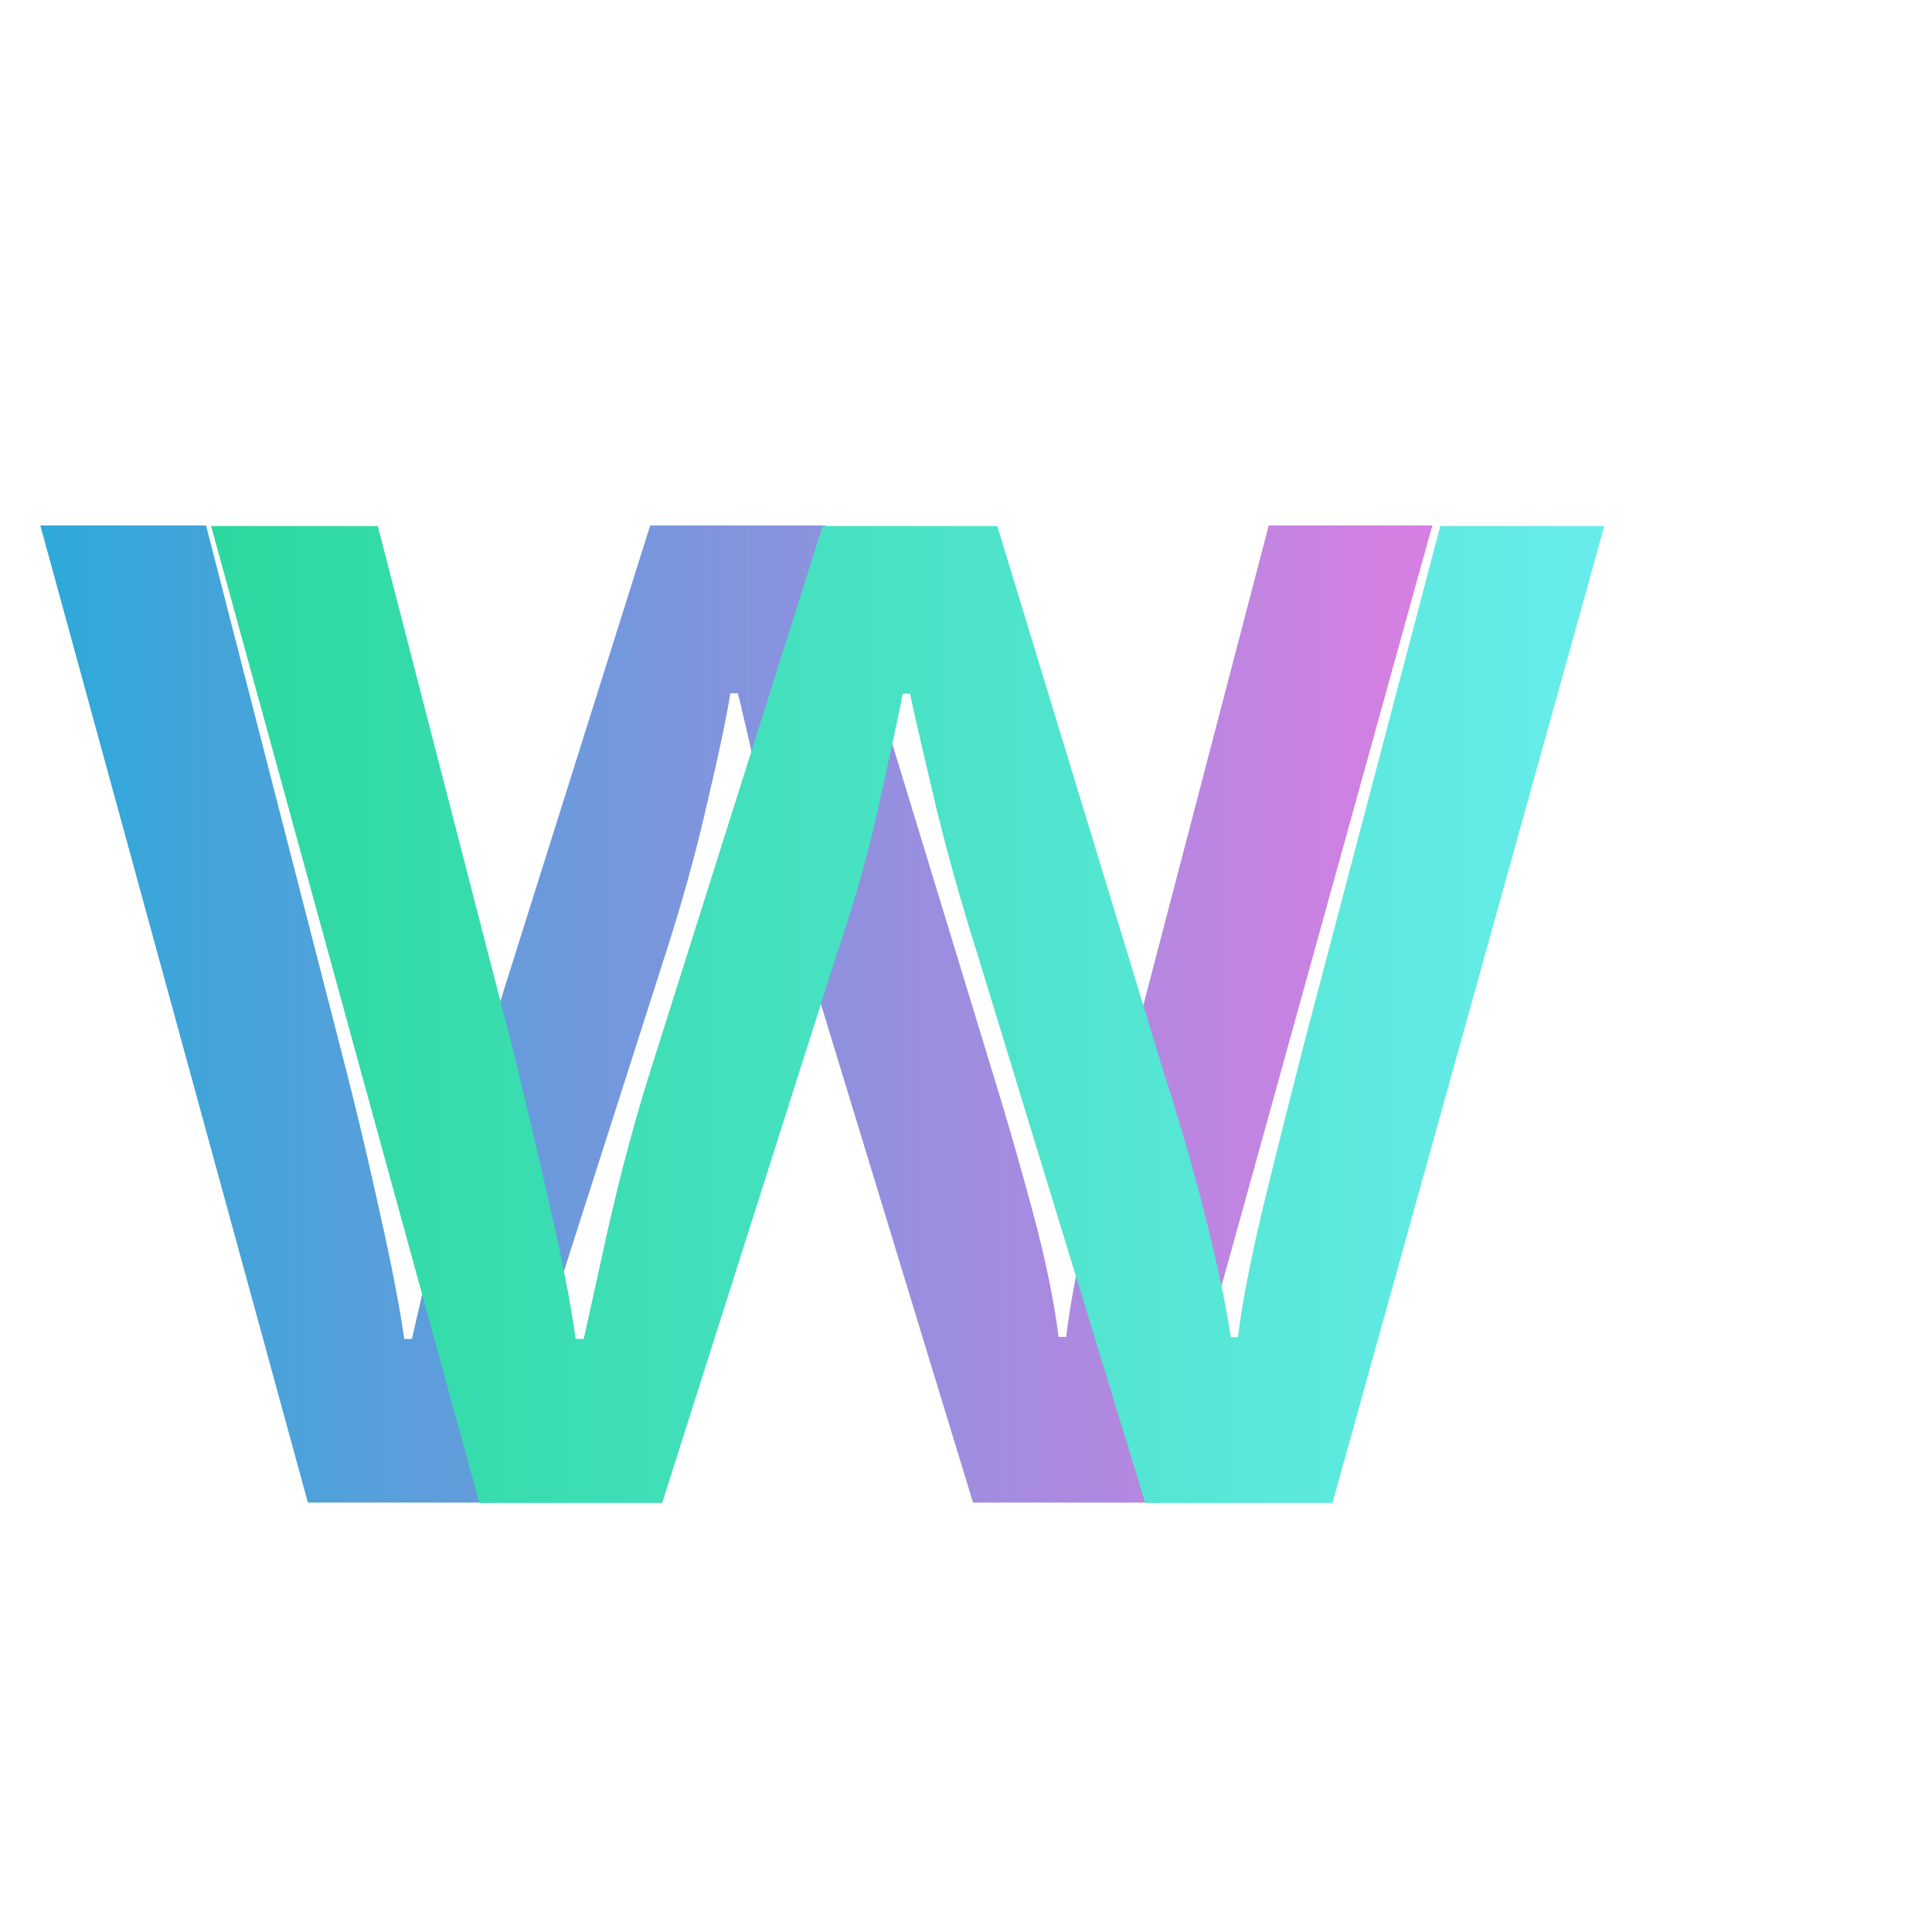
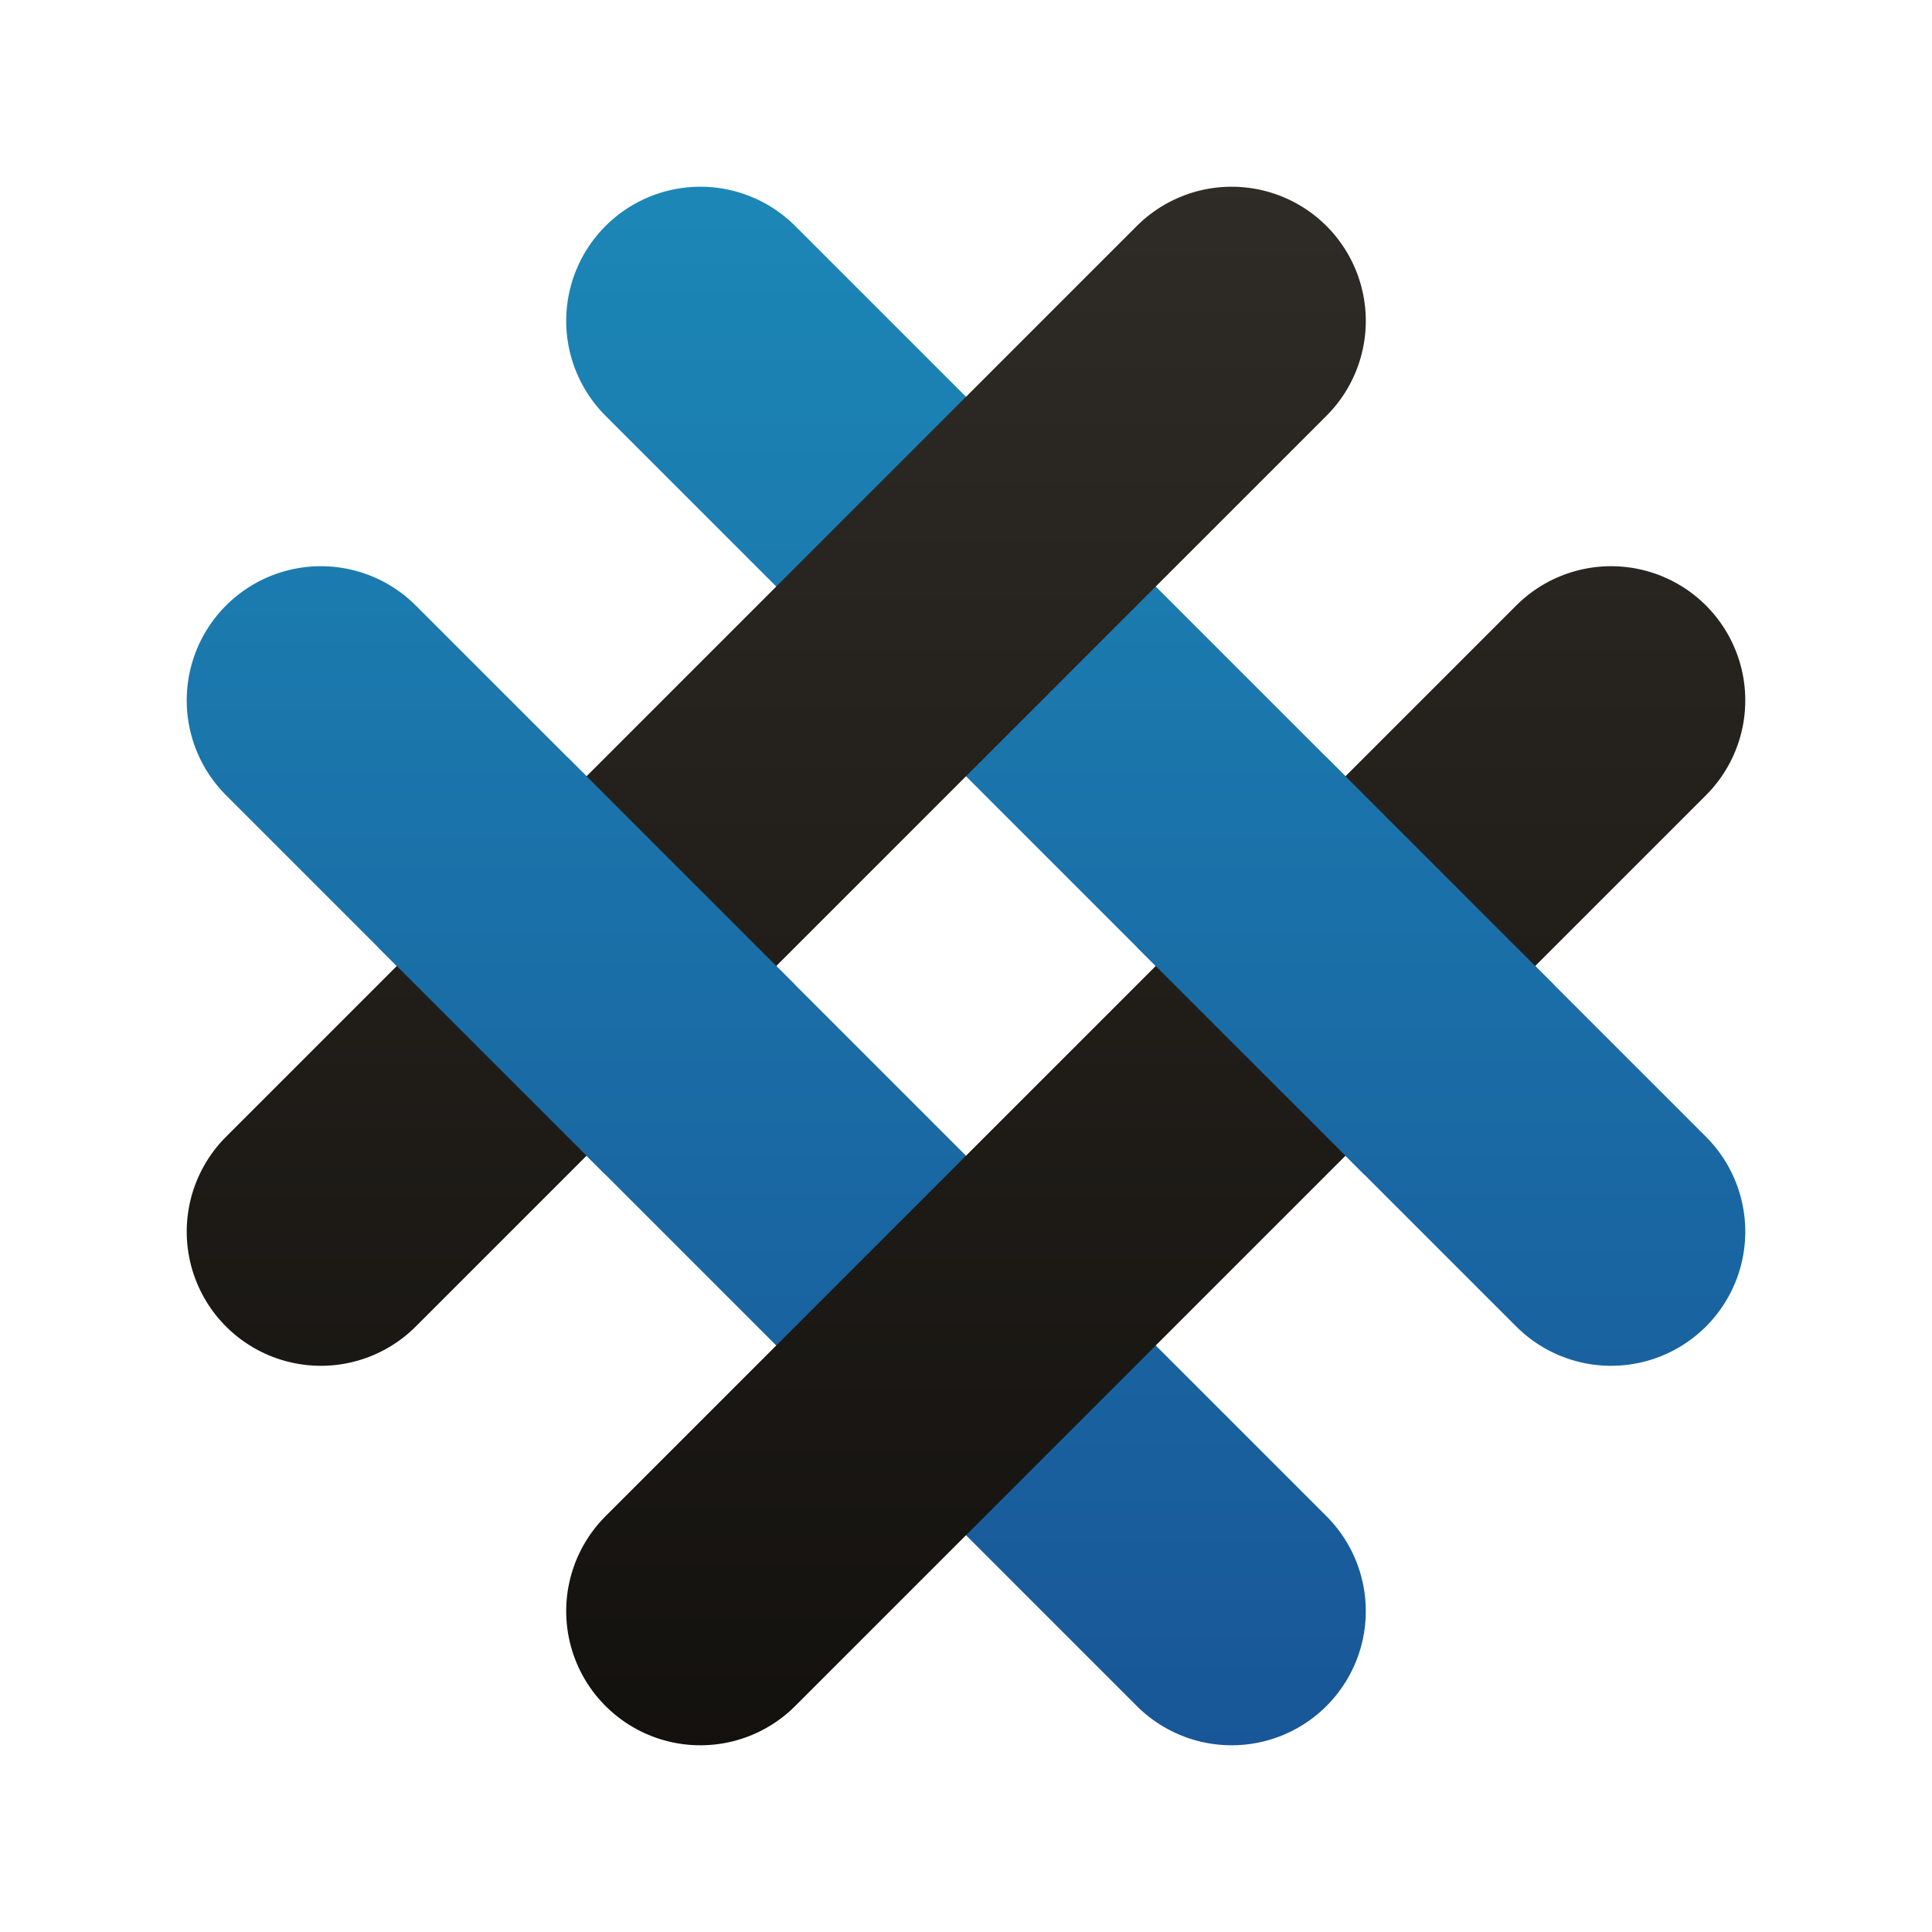
- <svg xmlns="http://www.w3.org/2000/svg" xmlns:xlink="http://www.w3.org/1999/xlink" width="128" height="128" viewBox="0 0 33.867 33.867" version="1.1" id="svg1">
-   <defs id="defs1">
-     <linearGradient id="linearGradient5">
-       <stop style="stop-color:#2bd89e;stop-opacity:1;" offset="0" id="stop4" />
-       <stop style="stop-color:#75f1fd;stop-opacity:1;" offset="1" id="stop5" />
+ <svg xmlns="http://www.w3.org/2000/svg" width="32" height="32" viewBox="-2 -2 36 36">
+   <style>
+     .warp-a { stop-color: #312d28; }
+     .warp-b { stop-color: #110f0c; }
+     .weft-a { stop-color: #1c8bb9; }
+     .weft-b { stop-color: #185295; }
+     @media (prefers-color-scheme: dark) {
+       .warp-a { stop-color: #f0eeeb; }
+       .warp-b { stop-color: #b3b1ad; }
+       .weft-a { stop-color: #8cd7f4; }
+       .weft-b { stop-color: #5897d6; }
+     }
+   </style>
+   <defs>
+     <linearGradient id="warp" gradientUnits="userSpaceOnUse" x1="4" y1="4" x2="28" y2="28">
+       <stop class="warp-a" offset="0" />
+       <stop class="warp-b" offset="1" />
    </linearGradient>
-     <linearGradient id="linearGradient2">
-       <stop style="stop-color:#2baad8;stop-opacity:1;" offset="0" id="stop2" />
-       <stop style="stop-color:#fd75e5;stop-opacity:1;" offset="1" id="stop3" />
+     <linearGradient id="weft" gradientUnits="userSpaceOnUse" x1="4" y1="4" x2="28" y2="28">
+       <stop class="weft-a" offset="0" />
+       <stop class="weft-b" offset="1" />
    </linearGradient>
-     <linearGradient xlink:href="#linearGradient2" id="linearGradient3" x1="6.981" y1="16.64" x2="28.315" y2="16.64" gradientUnits="userSpaceOnUse" gradientTransform="matrix(1.163331,0,0,1.163331,-4.112128,-1.583599)" />
-     <linearGradient xlink:href="#linearGradient5" id="linearGradient4" gradientUnits="userSpaceOnUse" gradientTransform="matrix(1.413777,0,0,1.413777,-5.392388,-6.143756)" x1="6.981" y1="16.64" x2="28.315" y2="16.64" />
  </defs>
-   <g id="layer1">
-     <text xml:space="preserve" style="font-size:10.583px;line-height:1.25;font-family:'Bebas Neue';-inkscape-font-specification:'Bebas Neue';letter-spacing:0px;word-spacing:0px;stroke-width:0.265;font-weight:normal;font-style:normal;font-stretch:normal;font-variant:normal" x="4.363" y="12.772" id="text1">
-       <tspan id="tspan1" style="font-style:normal;font-variant:normal;font-weight:normal;font-stretch:normal;font-family:'Bebas Neue';-inkscape-font-specification:'Bebas Neue';stroke-width:0.265" x="4.363" y="12.772" />
-     </text>
-     <g id="g6" transform="translate(-1.119669,0.5609206)">
-       <g id="g5" transform="matrix(1.215283,0,0,1.215283,-3.404831,-4.219235)">
-         <text xml:space="preserve" style="font-style:normal;font-variant:normal;font-weight:normal;font-stretch:normal;font-size:26.291px;line-height:1.25;font-family:'Archivo Black';-inkscape-font-specification:'Archivo Black, ';letter-spacing:0px;word-spacing:0px;fill:url(#linearGradient3);stroke-width:0.657" x="4.009" y="24.716" id="text2">
-           <tspan id="tspan2" style="font-style:normal;font-variant:normal;font-weight:normal;font-stretch:normal;font-family:'Archivo Black';-inkscape-font-specification:'Archivo Black, ';fill:url(#linearGradient3);stroke-width:0.657" x="4.009" y="24.716">w</tspan>
-         </text>
-       </g>
-       <text xml:space="preserve" style="font-style:normal;font-variant:normal;font-weight:normal;font-stretch:normal;font-size:31.951px;line-height:1.25;font-family:'Archivo Black';-inkscape-font-specification:'Archivo Black, ';letter-spacing:0px;word-spacing:0px;fill:url(#linearGradient4);stroke-width:0.799" x="4.477" y="25.817" id="text4">
-         <tspan id="tspan4" style="font-style:normal;font-variant:normal;font-weight:normal;font-stretch:normal;font-family:'Archivo Black';-inkscape-font-specification:'Archivo Black, ';fill:url(#linearGradient4);stroke-width:0.799" x="4.477" y="25.817">w</tspan>
-       </text>
-     </g>
+   <g transform="rotate(45 16 16)" fill="none" stroke-width="5" stroke-linecap="round">
+     <path stroke="url(#weft)" d="M4 11h24M4 21h24" />
+     <path stroke="url(#warp)" d="M11 4v24M21 4v24" />
+     <path stroke="url(#weft)" stroke-linecap="butt" d="M18 11h6M8 21h6" />
  </g>
</svg>
